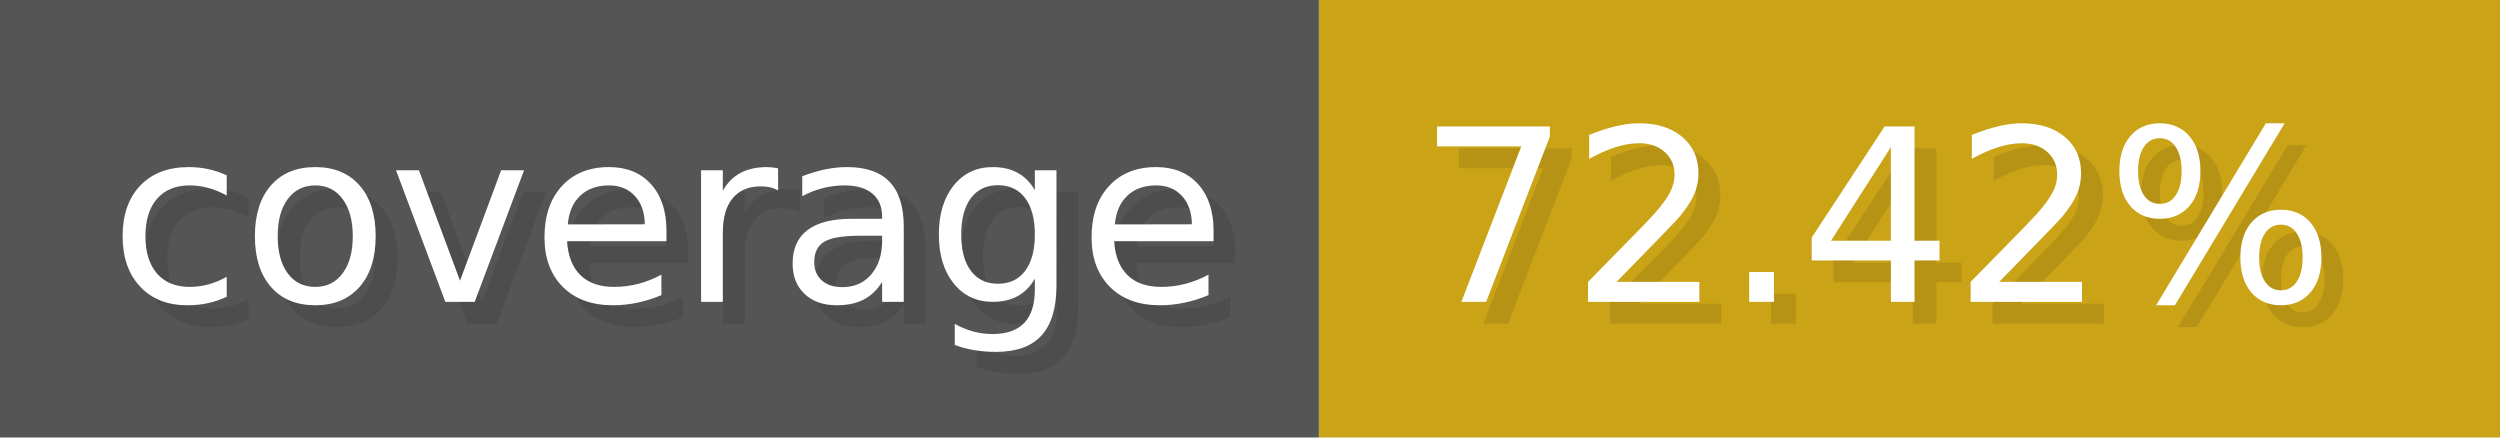
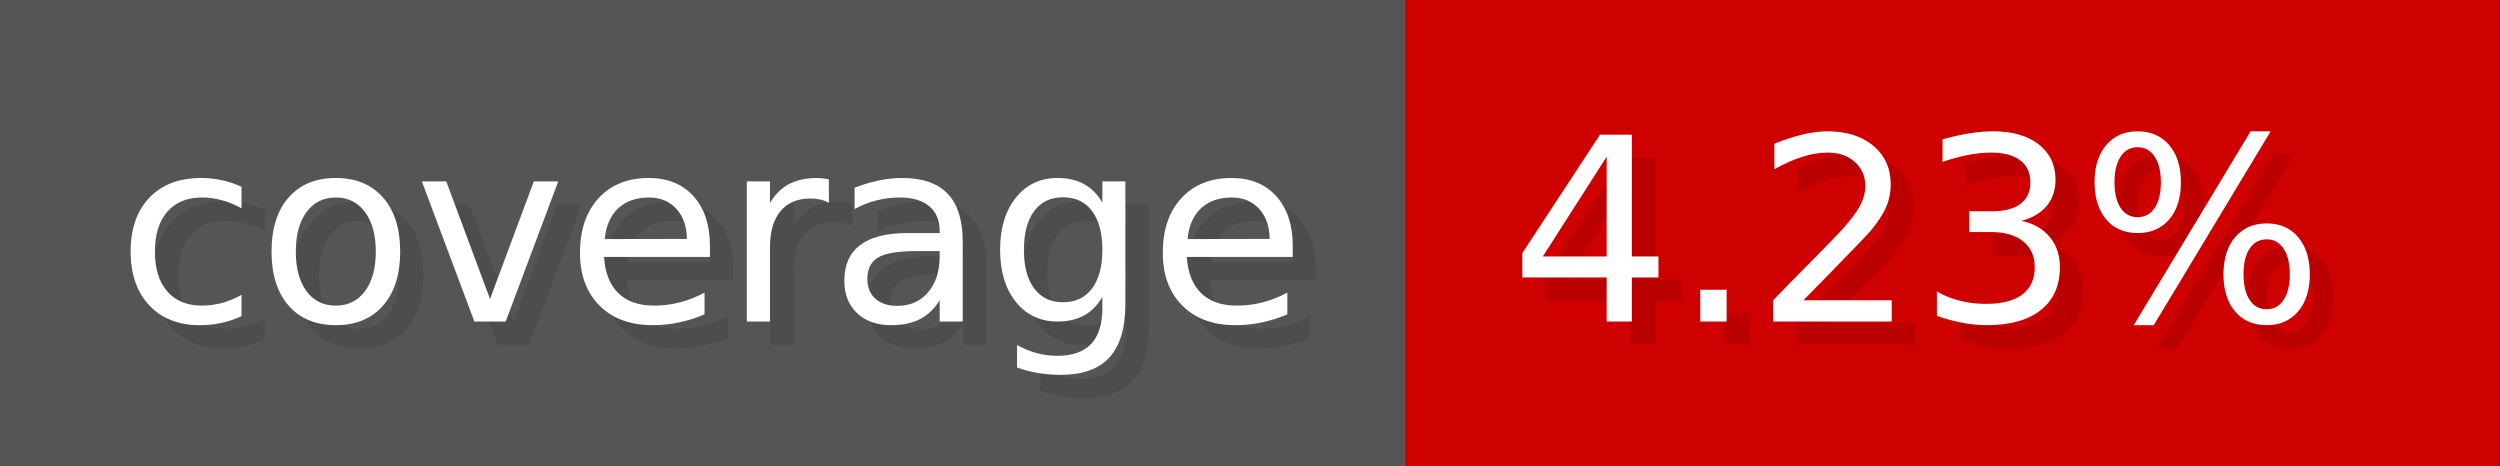
- <svg xmlns="http://www.w3.org/2000/svg" width="114.3" height="20" viewBox="0 0 1143 200" role="img" aria-label="coverage: 72.42%">
+ <svg xmlns="http://www.w3.org/2000/svg" width="107.3" height="20" viewBox="0 0 1073 200" role="img" aria-label="coverage: 4.23%">
  <g>
    <rect fill="#555" width="603" height="200" />
-     <rect fill="#cba317" x="603" width="540" height="200" />
+     <rect fill="#ce0000" x="603" width="470" height="200" />
  </g>
  <g aria-hidden="true" fill="#fff" text-anchor="start" font-family="Verdana,DejaVu Sans,sans-serif" font-size="110">
    <text x="60" y="148" textLength="503" fill="#000" opacity="0.1">coverage</text>
    <text x="50" y="138" textLength="503">coverage</text>
-     <text x="658" y="148" textLength="440" fill="#000" opacity="0.1">72.42%</text>
-     <text x="648" y="138" textLength="440">72.42%</text>
+     <text x="658" y="148" textLength="370" fill="#000" opacity="0.1">4.23%</text>
+     <text x="648" y="138" textLength="370">4.23%</text>
  </g>
</svg>
